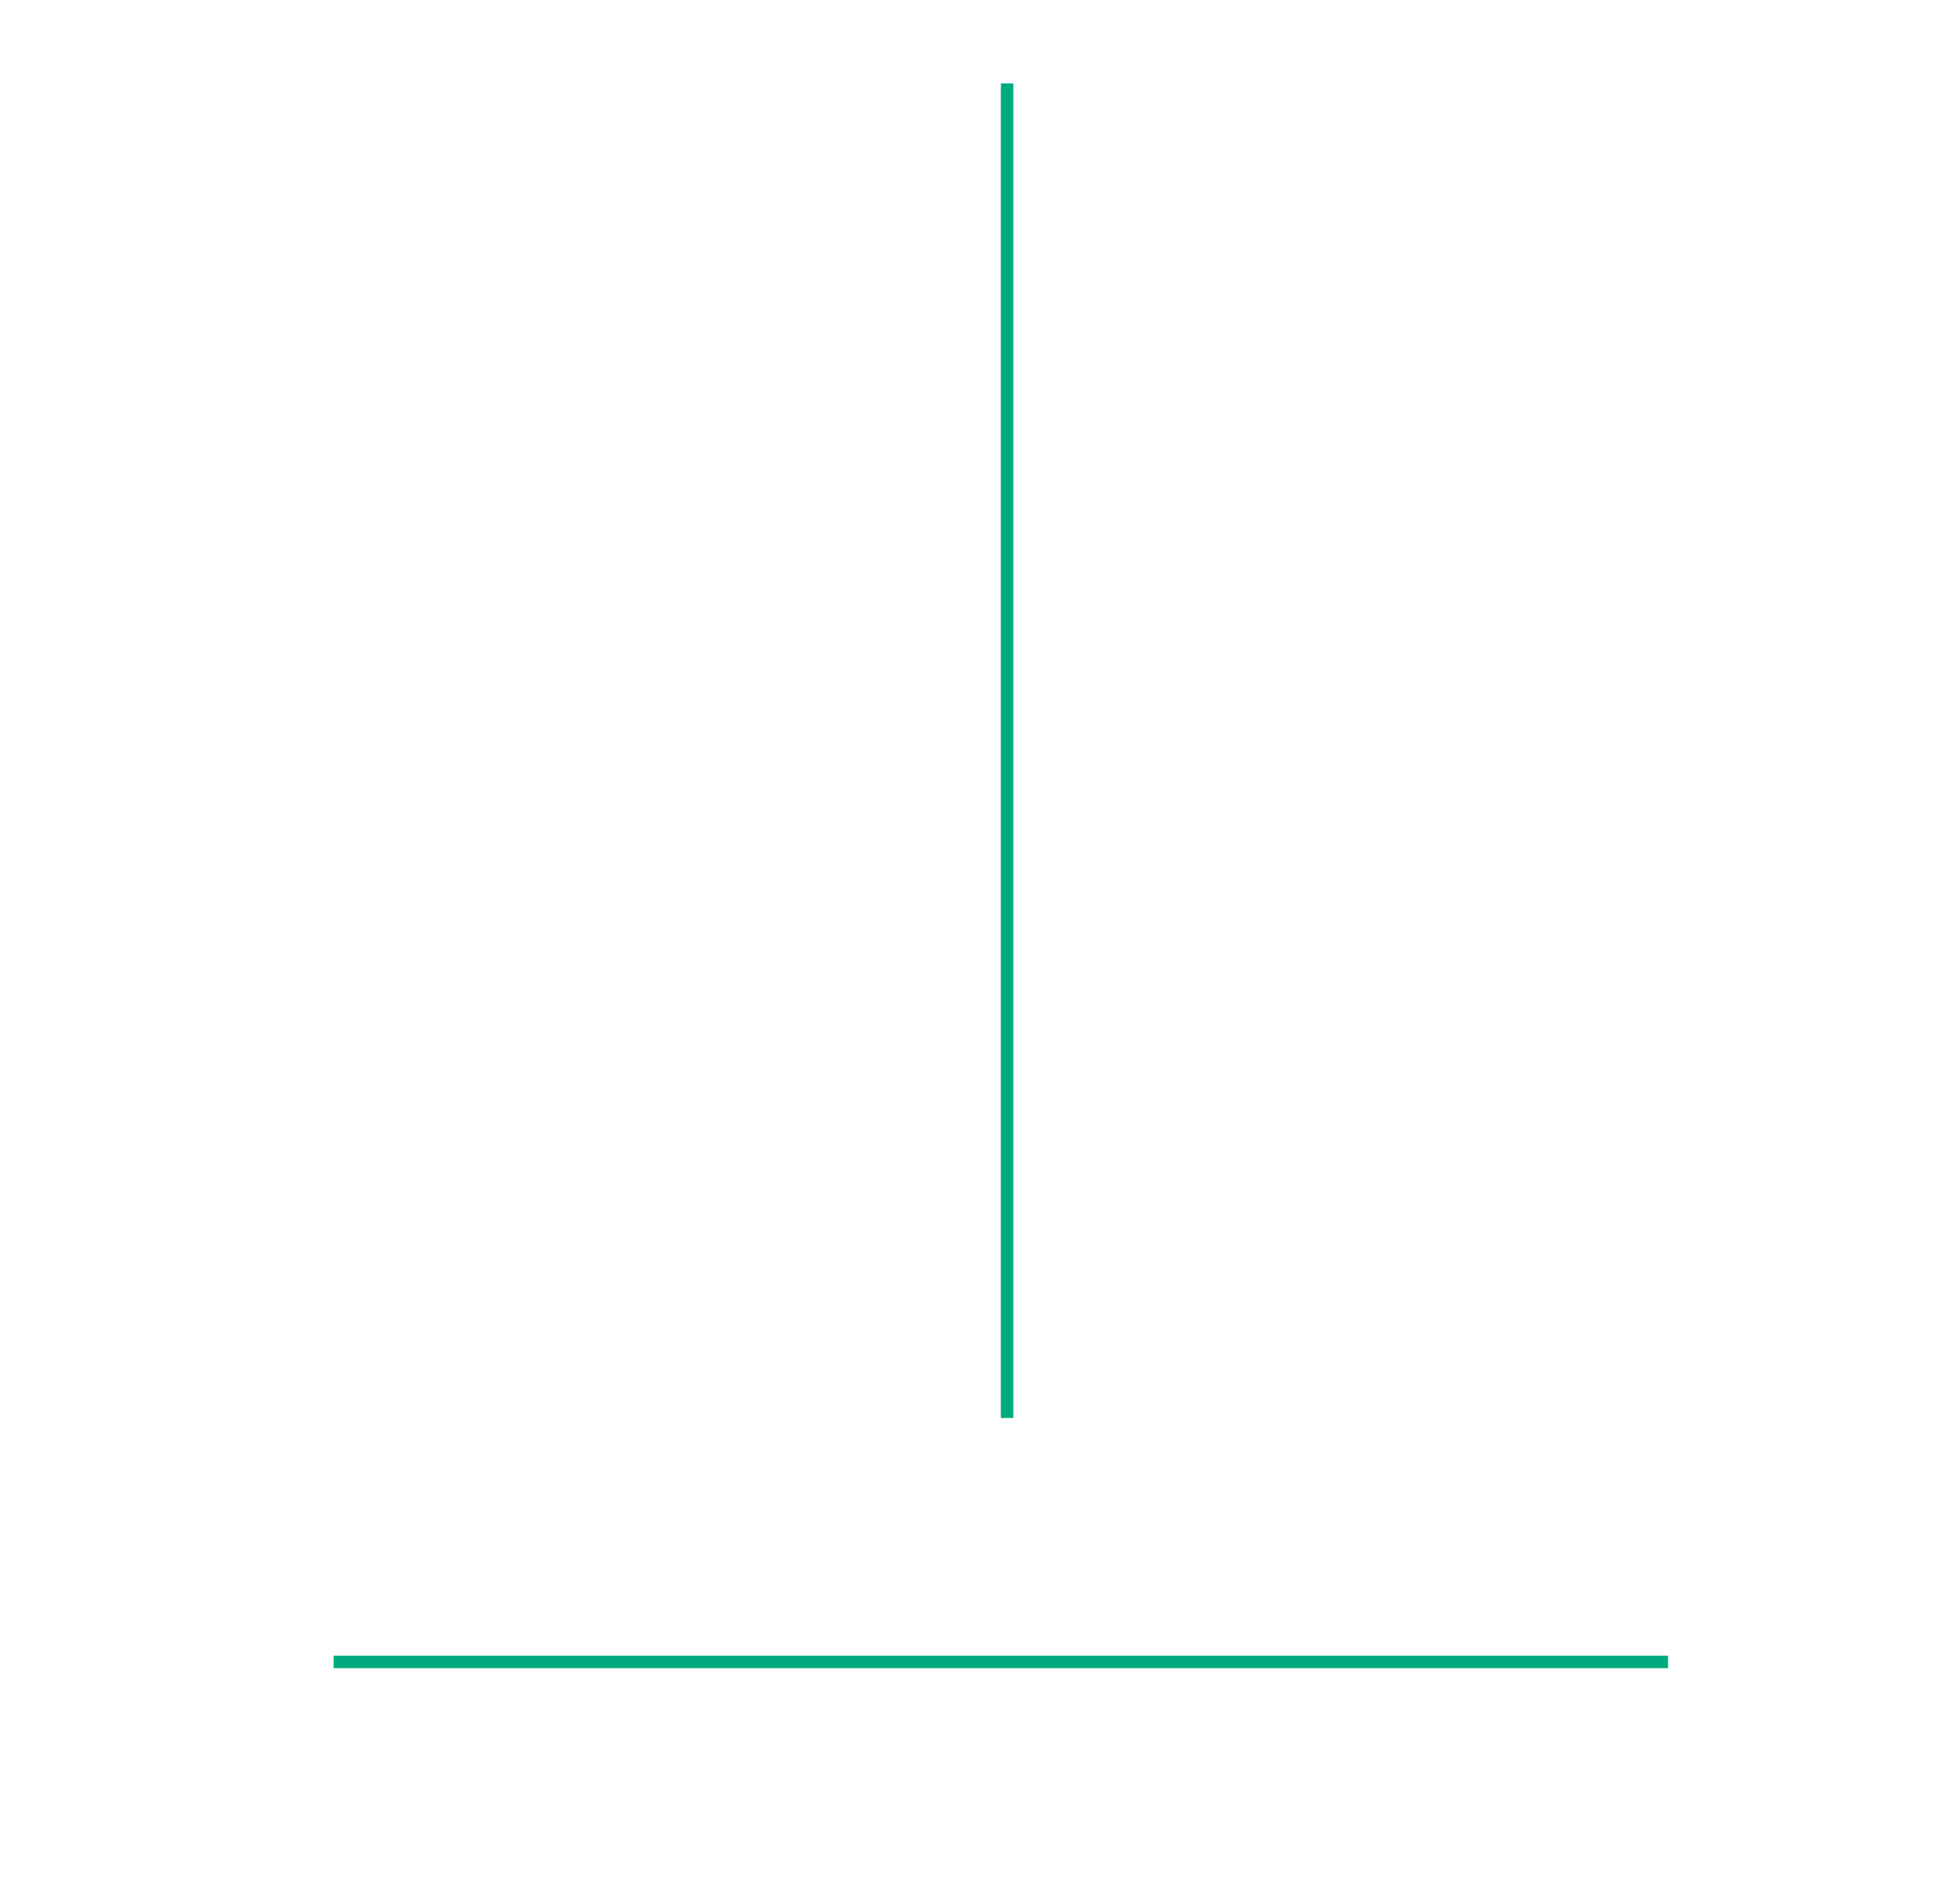
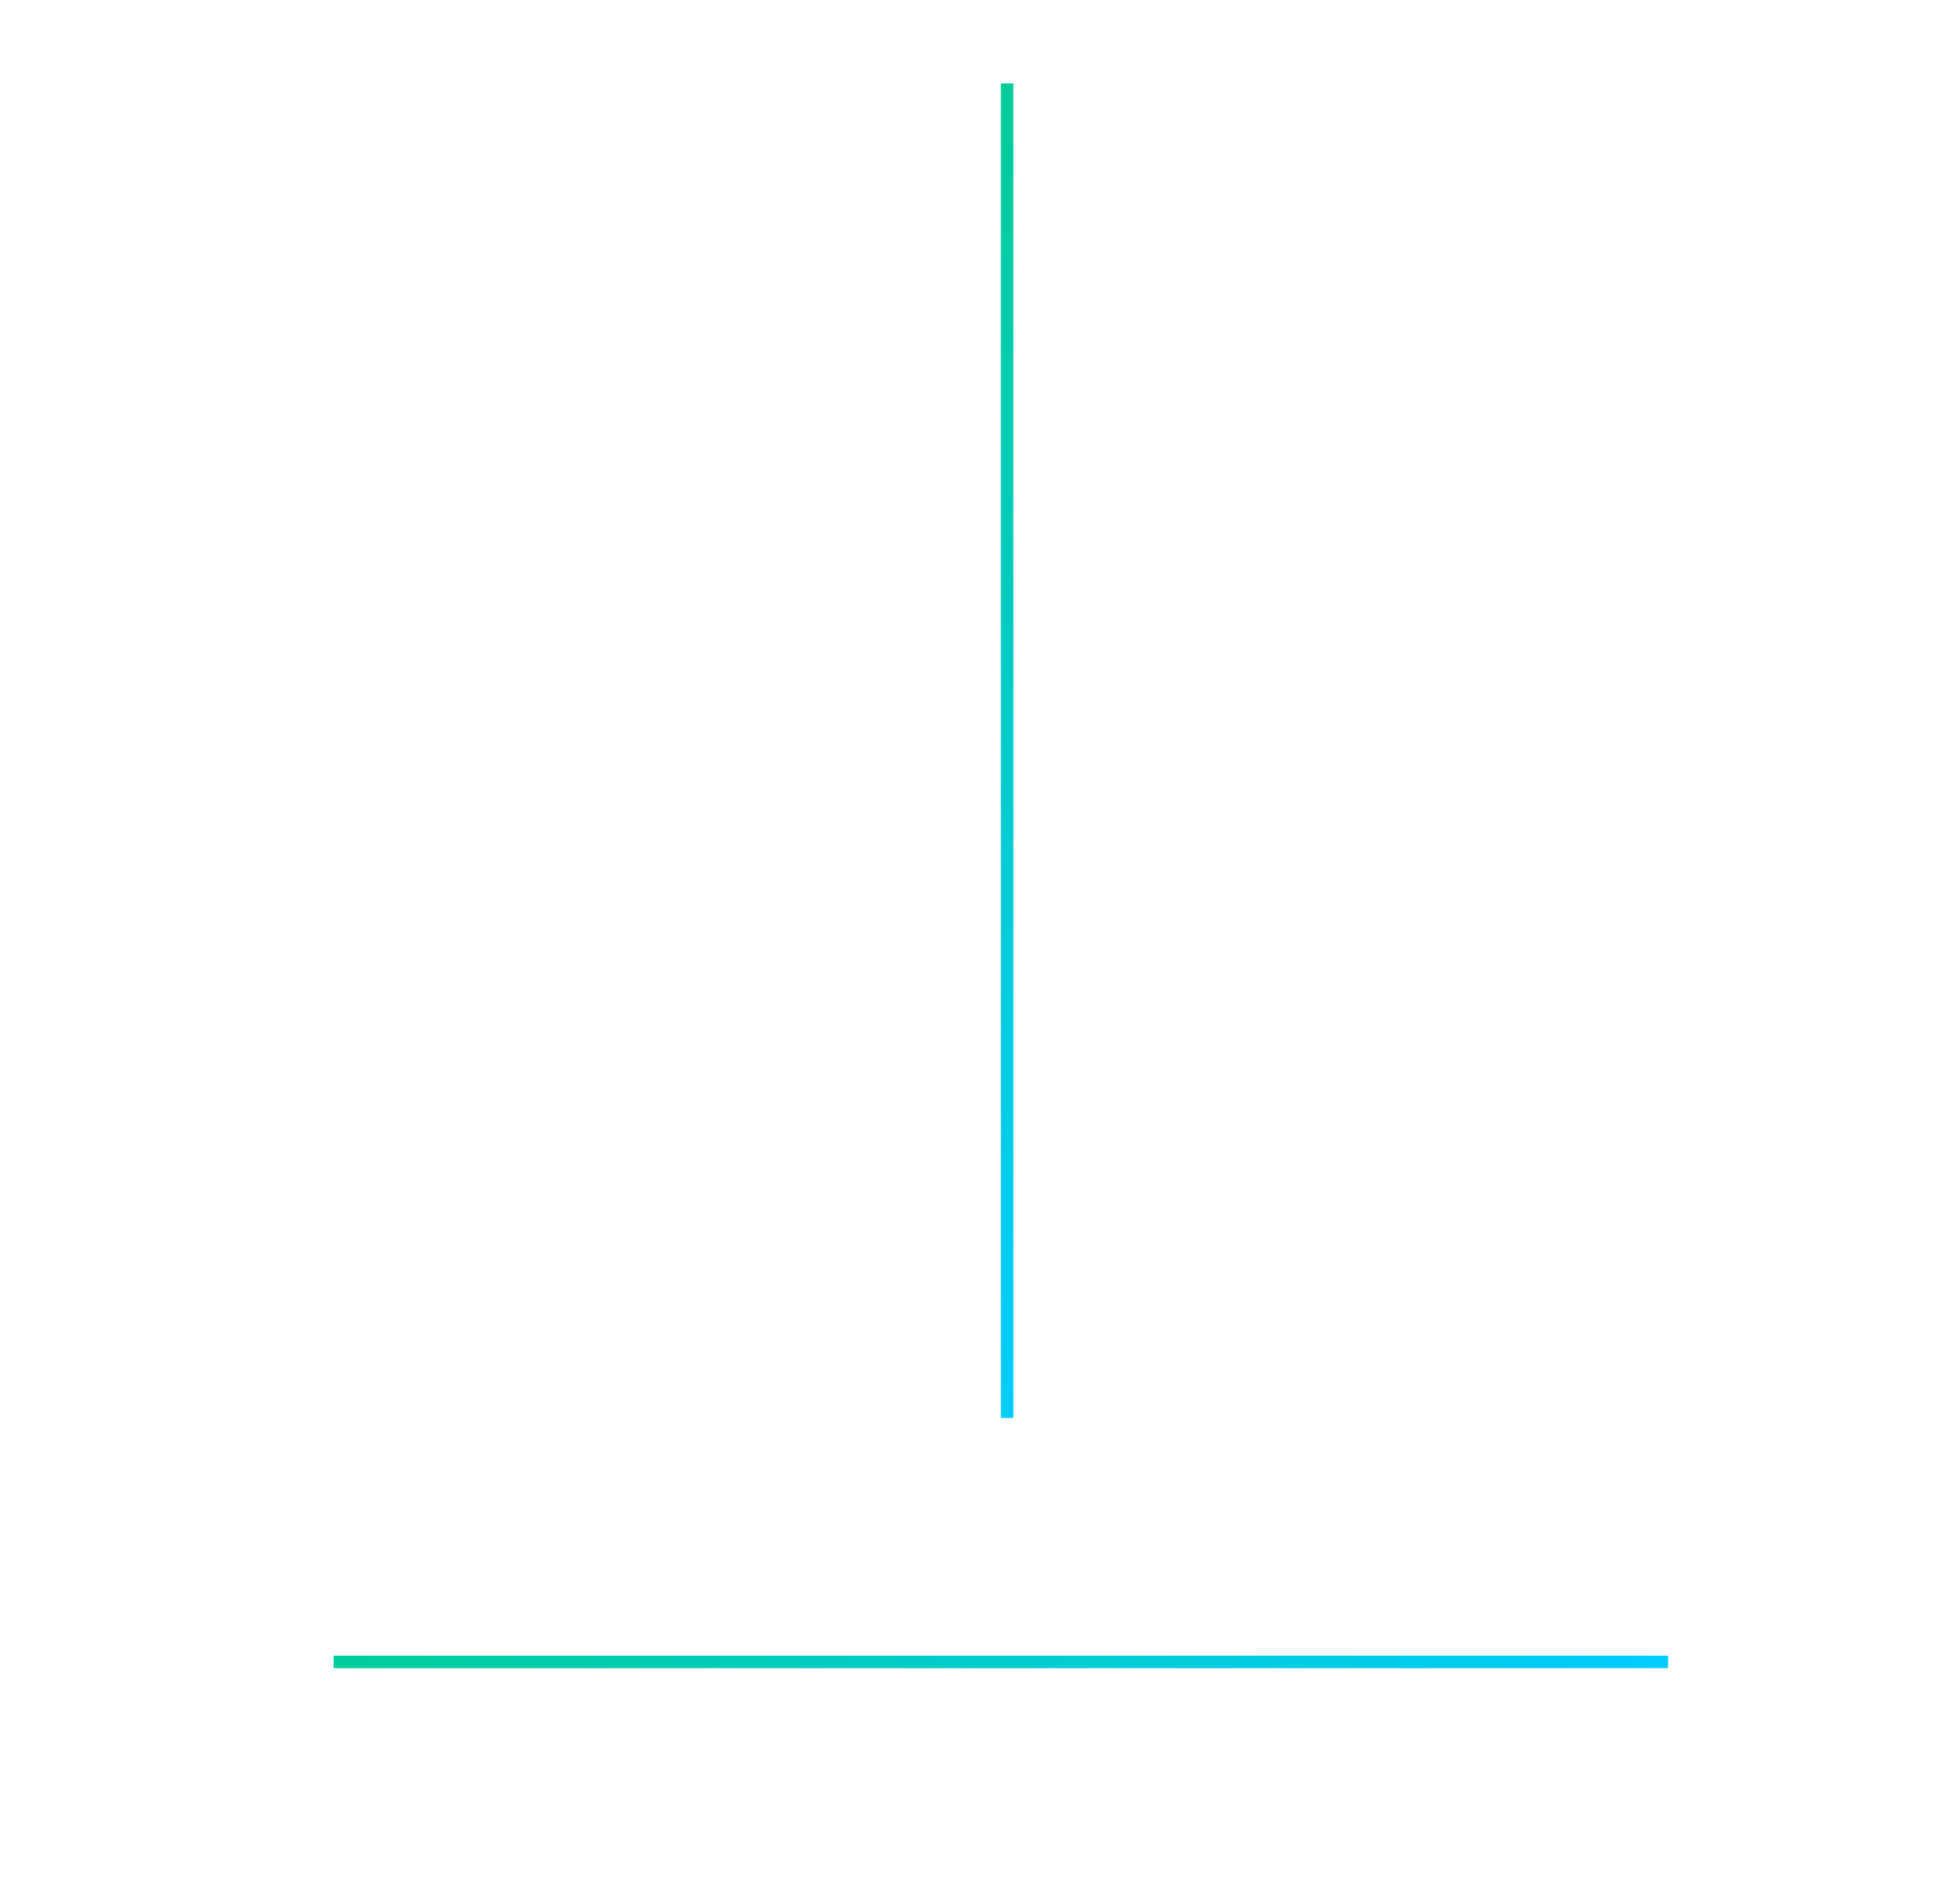
- <svg xmlns="http://www.w3.org/2000/svg" width="47" height="45" id="svg2" version="1.0" viewBox="0 0 47 45">
+ <svg xmlns="http://www.w3.org/2000/svg" xmlns:xlink="http://www.w3.org/1999/xlink" width="47" height="45" id="svg2" version="1.0" viewBox="0 0 47 45">
  <defs id="defs4">
+     <linearGradient id="linearGradient829">
+       <stop style="stop-color:#00cc99;stop-opacity:1" offset="0" id="stop825" />
+       <stop style="stop-color:#00ccff;stop-opacity:1" offset="1" id="stop827" />
+     </linearGradient>
    <style type="text/css" id="current-color-scheme">
      .ColorScheme-Text {
        
        stop-
      }
      .ColorScheme-Background {
        color:#eff0f1;
        stop-color:#eff0f1;
      }
      .ColorScheme-Highlight {
        color:#3daee9;
        stop-color:#3daee9;
      }
      .ColorScheme-ViewText {
        
        stop-
      }
      .ColorScheme-ViewBackground {
        color:#fcfcfc;
        stop-color:#fcfcfc;
      }
      .ColorScheme-ViewHover {
        color:#93cee9;
        stop-color:#93cee9;
      }
      .ColorScheme-ViewFocus{
        color:#3daee9;
        stop-color:#3daee9;
      }
      .ColorScheme-ButtonText {
        
        stop-
      }
      .ColorScheme-ButtonBackground {
        color:#eff0f1;
        stop-color:#eff0f1;
      }
      .ColorScheme-ButtonHover {
        color:#93cee9;
        stop-color:#93cee9;
      }
      .ColorScheme-ButtonFocus{
        color:#3daee9;
        stop-color:#3daee9;
      }
      </style>
+     <linearGradient xlink:href="#linearGradient829" id="linearGradient831" x1="36" y1="53.85" x2="68" y2="53.85" gradientUnits="userSpaceOnUse" />
+     <linearGradient xlink:href="#linearGradient829" id="linearGradient839" x1="36" y1="53.85" x2="68" y2="53.85" gradientUnits="userSpaceOnUse" />
  </defs>
  <g id="layer1" transform="translate(-28,-14)">
    <g id="horizontal-line">
-       <rect y="53.7" x="36" height="0.3" width="32" id="rect831" class="ColorScheme-Text" style="opacity:1;fill:#00aa7f;fill-opacity:1;fill-rule:nonzero;stroke:none;stroke-width:0.979;stroke-linecap:round;stroke-miterlimit:4;stroke-dasharray:none;stroke-dashoffset:0;stroke-opacity:1" />
+       <rect y="53.7" x="36" height="0.3" width="32" id="rect831" class="ColorScheme-Text" style="opacity:1;fill:url(#linearGradient831);fill-opacity:1;fill-rule:nonzero;stroke:none;stroke-width:0.979;stroke-linecap:round;stroke-miterlimit:4;stroke-dasharray:none;stroke-dashoffset:0;stroke-opacity:1" />
      <rect style="opacity:1;fill:none;fill-opacity:0.6;fill-rule:nonzero;stroke:none;stroke-width:1.787;stroke-linecap:round;stroke-miterlimit:4;stroke-dasharray:none;stroke-dashoffset:0;stroke-opacity:1" class="ColorScheme-Highlight" id="rect822" width="32" height="1" x="36" y="52" />
      <rect y="54" x="36" height="1" width="32" id="rect824" class="ColorScheme-Highlight" style="opacity:1;fill:none;fill-opacity:0.6;fill-rule:nonzero;stroke:none;stroke-width:1.787;stroke-linecap:round;stroke-miterlimit:4;stroke-dasharray:none;stroke-dashoffset:0;stroke-opacity:1" />
    </g>
    <g id="vertical-line" transform="rotate(90,63,43)">
-       <rect style="opacity:1;fill:#00aa7f;fill-opacity:1;fill-rule:nonzero;stroke:none;stroke-width:0.979;stroke-linecap:round;stroke-miterlimit:4;stroke-dasharray:none;stroke-dashoffset:0;stroke-opacity:1" class="ColorScheme-Text" id="rect833" width="32" height="0.3" x="36" y="53.7" />
+       <rect style="opacity:1;fill:url(#linearGradient839);fill-opacity:1.0;fill-rule:nonzero;stroke:none;stroke-width:0.979;stroke-linecap:round;stroke-miterlimit:4;stroke-dasharray:none;stroke-dashoffset:0;stroke-opacity:1" class="ColorScheme-Text" id="rect833" width="32" height="0.3" x="36" y="53.7" />
      <rect y="52" x="36" height="1" width="32" id="rect835" class="ColorScheme-Highlight" style="opacity:1;fill:none;fill-opacity:0.6;fill-rule:nonzero;stroke:none;stroke-width:1.787;stroke-linecap:round;stroke-miterlimit:4;stroke-dasharray:none;stroke-dashoffset:0;stroke-opacity:1" />
      <rect style="opacity:1;fill:none;fill-opacity:0.6;fill-rule:nonzero;stroke:none;stroke-width:1.787;stroke-linecap:round;stroke-miterlimit:4;stroke-dasharray:none;stroke-dashoffset:0;stroke-opacity:1" class="ColorScheme-Highlight" id="rect837" width="32" height="1" x="36" y="54" />
    </g>
  </g>
</svg>
